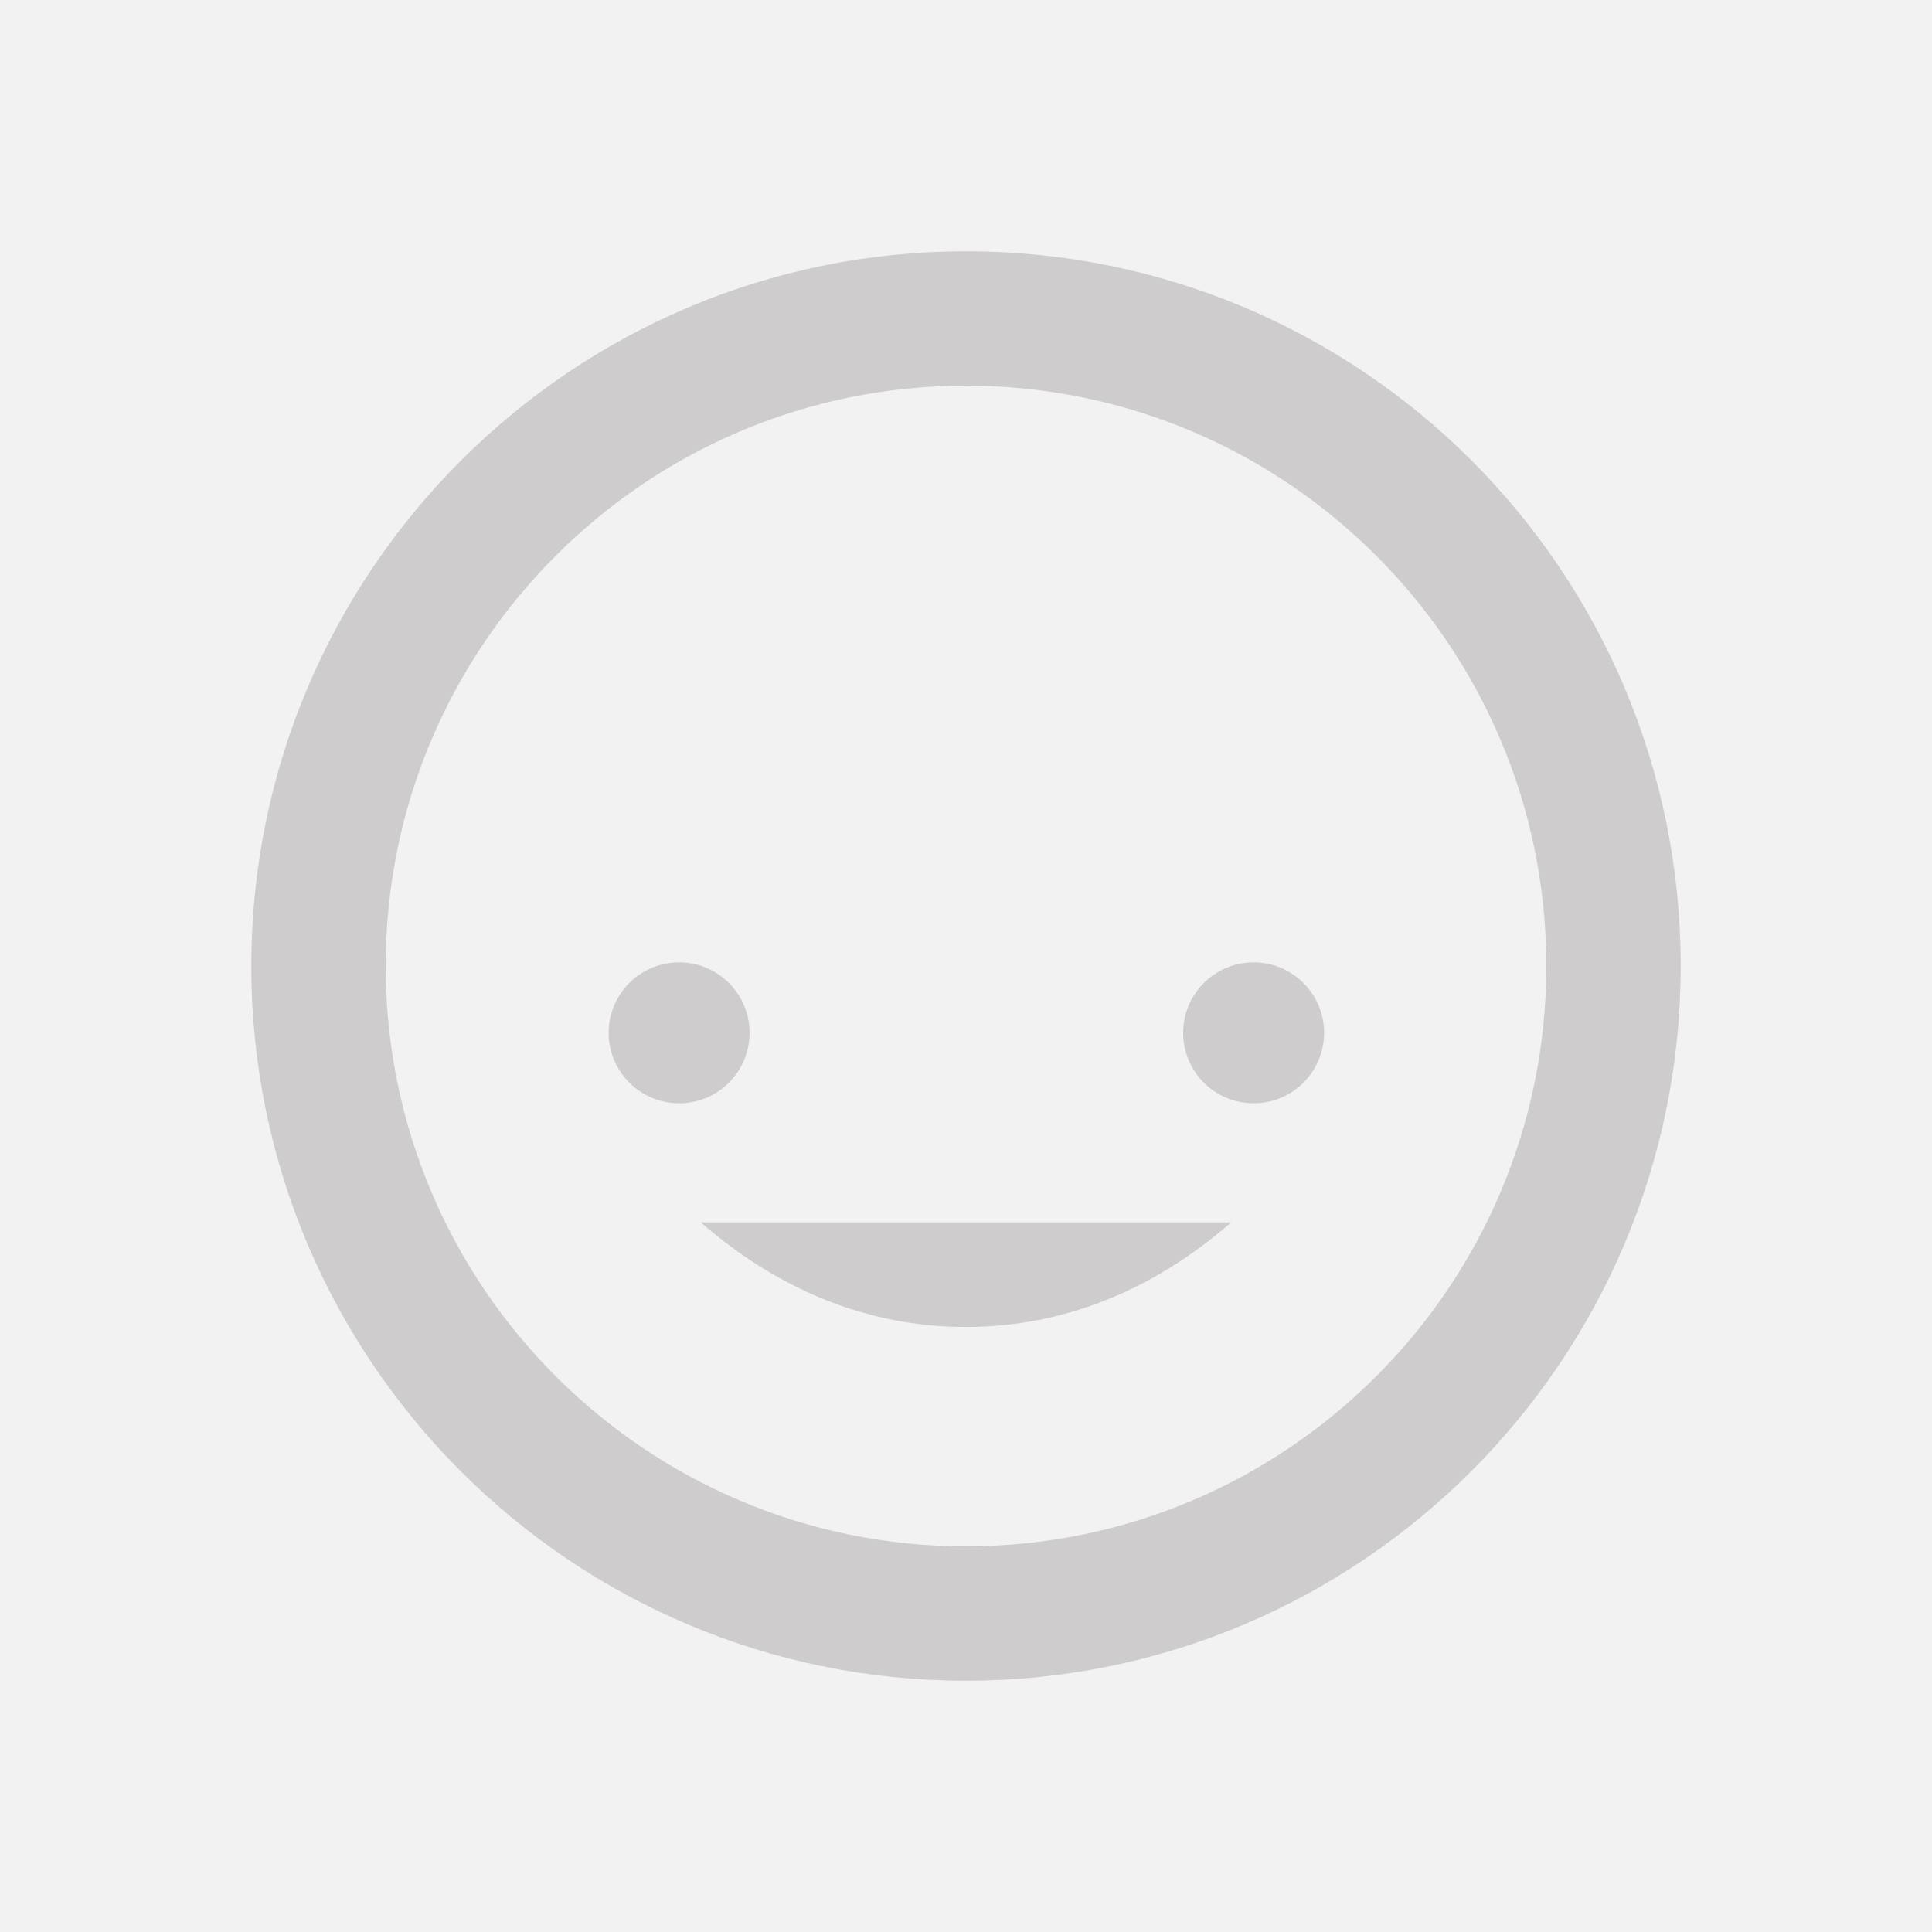
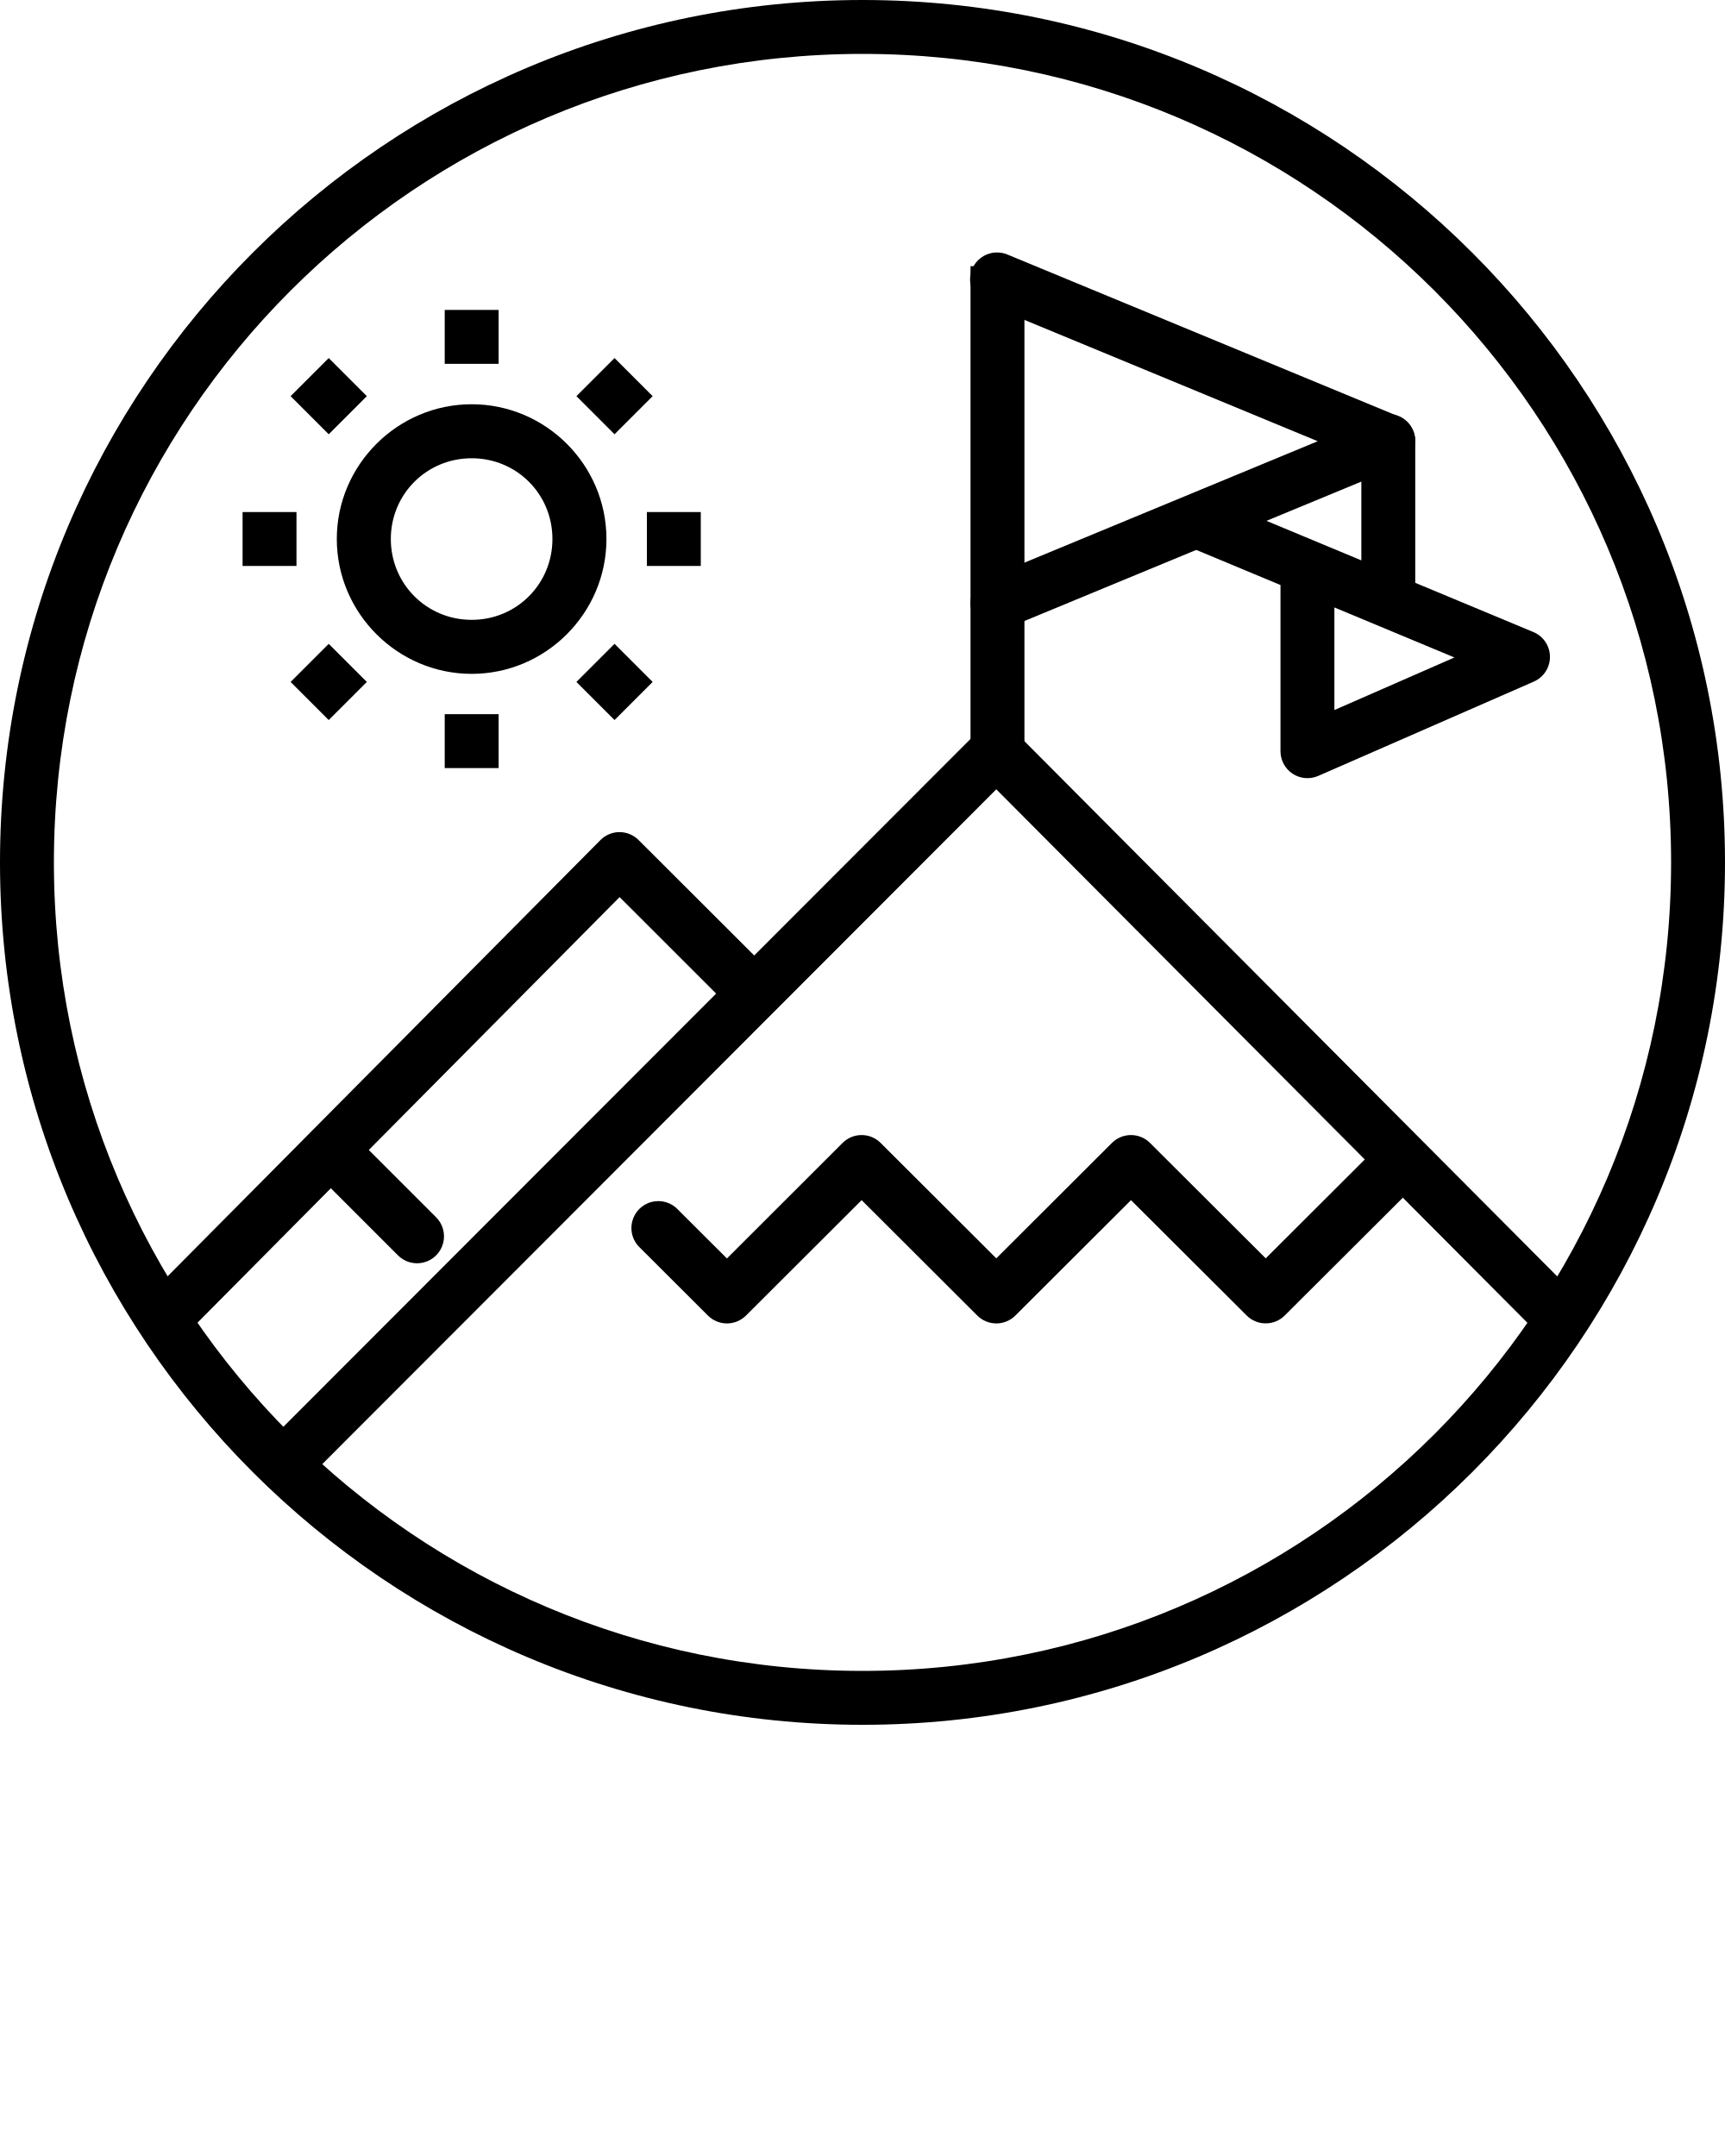
- <svg xmlns="http://www.w3.org/2000/svg" id="Layer_1" viewBox="0 0 266 266">
-   <style>.bg{fill:#F2F2F2;} .face{fill:#CECCCC;}</style>
-   <path class="bg" d="M0 0h266v266H0z" />
-   <circle class="face eye" cx="93.5" cy="142.2" r="9.7" />
-   <circle class="face eye" cx="172.6" cy="142.2" r="9.7" />
-   <path class="face mouth" d="M96.5 168.3c10.4 9.1 22.8 14.4 36.5 14.4s26.1-5.3 36.5-14.4h-73z" />
-   <path class="face" d="M133 53.1c44.1 0 79.9 35.8 79.9 79.9s-35.8 79.9-79.9 79.9-79.9-35.8-79.9-79.9S88.9 53.1 133 53.1m0-18.5c-54.3 0-98.4 44.1-98.4 98.4s44.1 98.4 98.4 98.4 98.4-44.1 98.4-98.4-43.9-98.4-98.4-98.4z" />
+ <svg xmlns="http://www.w3.org/2000/svg" viewBox="0 0 32 40" version="1.1" x="0px" y="0px">
+   <g transform="translate(0,-1020.362)">
+     <path style="color:#000000;font-style:normal;font-variant:normal;font-weight:normal;font-stretch:normal;font-size:medium;line-height:normal;font-family:sans-serif;text-indent:0;text-align:start;text-decoration:none;text-decoration-line:none;text-decoration-style:solid;text-decoration-color:#000000;letter-spacing:normal;word-spacing:normal;text-transform:none;direction:ltr;writing-mode:lr-tb;baseline-shift:baseline;text-anchor:start;white-space:normal;clip-rule:nonzero;display:inline;overflow:visible;visibility:visible;opacity:1;isolation:auto;mix-blend-mode:normal;color-interpolation:sRGB;color-interpolation-filters:linearRGB;solid-color:#000000;solid-opacity:1;fill:#000000;fill-opacity:1;fill-rule:evenodd;stroke:none;stroke-width:1px;stroke-linecap:butt;stroke-linejoin:round;stroke-miterlimit:4;stroke-dasharray:none;stroke-dashoffset:0;stroke-opacity:1;color-rendering:auto;image-rendering:auto;shape-rendering:auto;text-rendering:auto;enable-background:accumulate" d="m 18.477,1033.8 a 0.5,0.5 0 0 0 -0.348,0.146 l -12.979,12.994 0.707,0.707 12.625,-12.641 10.162,10.209 0.709,-0.705 -10.516,-10.564 a 0.5,0.5 0 0 0 -0.361,-0.146 z" />
+     <path style="color:#000000;font-style:normal;font-variant:normal;font-weight:normal;font-stretch:normal;font-size:medium;line-height:normal;font-family:sans-serif;text-indent:0;text-align:start;text-decoration:none;text-decoration-line:none;text-decoration-style:solid;text-decoration-color:#000000;letter-spacing:normal;word-spacing:normal;text-transform:none;direction:ltr;writing-mode:lr-tb;baseline-shift:baseline;text-anchor:start;white-space:normal;clip-rule:nonzero;display:inline;overflow:visible;visibility:visible;opacity:1;isolation:auto;mix-blend-mode:normal;color-interpolation:sRGB;color-interpolation-filters:linearRGB;solid-color:#000000;solid-opacity:1;fill:#000000;fill-opacity:1;fill-rule:evenodd;stroke:none;stroke-width:1px;stroke-linecap:round;stroke-linejoin:round;stroke-miterlimit:4;stroke-dasharray:none;stroke-dashoffset:0;stroke-opacity:1;color-rendering:auto;image-rendering:auto;shape-rendering:auto;text-rendering:auto;enable-background:accumulate" d="m 25.969,1041.415 a 0.5,0.5 0 0 0 -0.344,0.152 l -2.145,2.141 -2.146,-2.141 a 0.5,0.5 0 0 0 -0.707,0 l -2.145,2.141 -2.145,-2.141 a 0.5,0.5 0 0 0 -0.707,0 l -2.145,2.143 -0.9,-0.898 a 0.5,0.5 0 1 0 -0.705,0.707 l 1.252,1.25 a 0.5,0.5 0 0 0 0.707,0 l 2.145,-2.141 2.145,2.141 a 0.5,0.5 0 0 0 0.707,0 l 2.145,-2.141 2.146,2.141 a 0.5,0.5 0 0 0 0.705,0 l 2.5,-2.494 a 0.5,0.5 0 0 0 -0.363,-0.859 z" />
+     <path style="color:#000000;font-style:normal;font-variant:normal;font-weight:normal;font-stretch:normal;font-size:medium;line-height:normal;font-family:sans-serif;text-indent:0;text-align:start;text-decoration:none;text-decoration-line:none;text-decoration-style:solid;text-decoration-color:#000000;letter-spacing:normal;word-spacing:normal;text-transform:none;direction:ltr;writing-mode:lr-tb;baseline-shift:baseline;text-anchor:start;white-space:normal;clip-rule:nonzero;display:inline;overflow:visible;visibility:visible;opacity:1;isolation:auto;mix-blend-mode:normal;color-interpolation:sRGB;color-interpolation-filters:linearRGB;solid-color:#000000;solid-opacity:1;fill:#000000;fill-opacity:1;fill-rule:evenodd;stroke:none;stroke-width:1px;stroke-linecap:butt;stroke-linejoin:round;stroke-miterlimit:4;stroke-dasharray:none;stroke-dashoffset:0;stroke-opacity:1;color-rendering:auto;image-rendering:auto;shape-rendering:auto;text-rendering:auto;enable-background:accumulate" d="m 11.486,1035.8 a 0.5,0.5 0 0 0 -0.348,0.148 l -8.494,8.562 0.709,0.705 8.141,-8.209 2.146,2.145 0.707,-0.707 -2.502,-2.498 a 0.5,0.5 0 0 0 -0.359,-0.146 z" />
+     <path style="color:#000000;font-style:normal;font-variant:normal;font-weight:normal;font-stretch:normal;font-size:medium;line-height:normal;font-family:sans-serif;text-indent:0;text-align:start;text-decoration:none;text-decoration-line:none;text-decoration-style:solid;text-decoration-color:#000000;letter-spacing:normal;word-spacing:normal;text-transform:none;direction:ltr;writing-mode:lr-tb;baseline-shift:baseline;text-anchor:start;white-space:normal;clip-rule:nonzero;display:inline;overflow:visible;visibility:visible;opacity:1;isolation:auto;mix-blend-mode:normal;color-interpolation:sRGB;color-interpolation-filters:linearRGB;solid-color:#000000;solid-opacity:1;fill:#000000;fill-opacity:1;fill-rule:evenodd;stroke:none;stroke-width:1px;stroke-linecap:butt;stroke-linejoin:miter;stroke-miterlimit:4;stroke-dasharray:none;stroke-dashoffset:0;stroke-opacity:1;color-rendering:auto;image-rendering:auto;shape-rendering:auto;text-rendering:auto;enable-background:accumulate" d="m 18.004,1025.3 0,8.994 1,0 0,-8.994 z" />
+     <path style="color:#000000;font-style:normal;font-variant:normal;font-weight:normal;font-stretch:normal;font-size:medium;line-height:normal;font-family:sans-serif;text-indent:0;text-align:start;text-decoration:none;text-decoration-line:none;text-decoration-style:solid;text-decoration-color:#000000;letter-spacing:normal;word-spacing:normal;text-transform:none;direction:ltr;writing-mode:lr-tb;baseline-shift:baseline;text-anchor:start;white-space:normal;clip-rule:nonzero;display:inline;overflow:visible;visibility:visible;opacity:1;isolation:auto;mix-blend-mode:normal;color-interpolation:sRGB;color-interpolation-filters:linearRGB;solid-color:#000000;solid-opacity:1;fill:#000000;fill-opacity:1;fill-rule:evenodd;stroke:none;stroke-width:1px;stroke-linecap:round;stroke-linejoin:round;stroke-miterlimit:4;stroke-dasharray:none;stroke-dashoffset:0;stroke-opacity:1;color-rendering:auto;image-rendering:auto;shape-rendering:auto;text-rendering:auto;enable-background:accumulate" d="m 6.225,1041.29 a 0.5,0.5 0 0 0 -0.348,0.857 l 1.5,1.5 a 0.5,0.5 0 1 0 0.707,-0.707 l -1.5,-1.5 a 0.5,0.5 0 0 0 -0.359,-0.15 z" />
+     <path style="color:#000000;font-style:normal;font-variant:normal;font-weight:normal;font-stretch:normal;font-size:medium;line-height:normal;font-family:sans-serif;text-indent:0;text-align:start;text-decoration:none;text-decoration-line:none;text-decoration-style:solid;text-decoration-color:#000000;letter-spacing:normal;word-spacing:normal;text-transform:none;direction:ltr;writing-mode:lr-tb;baseline-shift:baseline;text-anchor:start;white-space:normal;clip-rule:nonzero;display:inline;overflow:visible;visibility:visible;opacity:1;isolation:auto;mix-blend-mode:normal;color-interpolation:sRGB;color-interpolation-filters:linearRGB;solid-color:#000000;solid-opacity:1;fill:#000000;fill-opacity:1;fill-rule:evenodd;stroke:none;stroke-width:1px;stroke-linecap:round;stroke-linejoin:round;stroke-miterlimit:4;stroke-dasharray:none;stroke-dashoffset:0;stroke-opacity:1;color-rendering:auto;image-rendering:auto;shape-rendering:auto;text-rendering:auto;enable-background:accumulate" d="m 18.5,1025.046 a 0.5,0.5 0 0 0 -0.188,0.965 l 6.133,2.537 -6.133,2.539 a 0.5,0.5 0 1 0 0.383,0.924 l 7.25,-3 a 0.5,0.5 0 0 0 0,-0.924 l -7.25,-3 A 0.5,0.5 0 0 0 18.5,1025.046 Z" />
+     <path style="color:#000000;font-style:normal;font-variant:normal;font-weight:normal;font-stretch:normal;font-size:medium;line-height:normal;font-family:sans-serif;text-indent:0;text-align:start;text-decoration:none;text-decoration-line:none;text-decoration-style:solid;text-decoration-color:#000000;letter-spacing:normal;word-spacing:normal;text-transform:none;direction:ltr;writing-mode:lr-tb;baseline-shift:baseline;text-anchor:start;white-space:normal;clip-rule:nonzero;display:inline;overflow:visible;visibility:visible;opacity:1;isolation:auto;mix-blend-mode:normal;color-interpolation:sRGB;color-interpolation-filters:linearRGB;solid-color:#000000;solid-opacity:1;fill:#000000;fill-opacity:1;fill-rule:evenodd;stroke:none;stroke-width:1px;stroke-linecap:round;stroke-linejoin:round;stroke-miterlimit:4;stroke-dasharray:none;stroke-dashoffset:0;stroke-opacity:1;color-rendering:auto;image-rendering:auto;shape-rendering:auto;text-rendering:auto;enable-background:accumulate" d="m 25.746,1028.042 a 0.5,0.5 0 0 0 -0.492,0.508 l 0,2.75 a 0.5,0.5 0 1 0 1,0 l 0,-2.75 a 0.5,0.5 0 0 0 -0.508,-0.508 z" />
+     <path style="color:#000000;font-style:normal;font-variant:normal;font-weight:normal;font-stretch:normal;font-size:medium;line-height:normal;font-family:sans-serif;text-indent:0;text-align:start;text-decoration:none;text-decoration-line:none;text-decoration-style:solid;text-decoration-color:#000000;letter-spacing:normal;word-spacing:normal;text-transform:none;direction:ltr;writing-mode:lr-tb;baseline-shift:baseline;text-anchor:start;white-space:normal;clip-rule:nonzero;display:inline;overflow:visible;visibility:visible;opacity:1;isolation:auto;mix-blend-mode:normal;color-interpolation:sRGB;color-interpolation-filters:linearRGB;solid-color:#000000;solid-opacity:1;fill:#000000;fill-opacity:1;fill-rule:evenodd;stroke:none;stroke-width:1px;stroke-linecap:round;stroke-linejoin:round;stroke-miterlimit:4;stroke-dasharray:none;stroke-dashoffset:0;stroke-opacity:1;color-rendering:auto;image-rendering:auto;shape-rendering:auto;text-rendering:auto;enable-background:accumulate" d="m 22.252,1029.546 a 0.5,0.5 0 0 0 -0.189,0.965 l 1.691,0.705 0,3.084 a 0.5,0.5 0 0 0 0.701,0.457 l 4,-1.75 a 0.5,0.5 0 0 0 -0.008,-0.918 l -6,-2.5 a 0.5,0.5 0 0 0 -0.195,-0.043 z m 2.502,2.086 2.227,0.928 -2.227,0.975 z" />
+     <path style="color:#000000;font-style:normal;font-variant:normal;font-weight:normal;font-stretch:normal;font-size:medium;line-height:normal;font-family:sans-serif;text-indent:0;text-align:start;text-decoration:none;text-decoration-line:none;text-decoration-style:solid;text-decoration-color:#000000;letter-spacing:normal;word-spacing:normal;text-transform:none;direction:ltr;writing-mode:lr-tb;baseline-shift:baseline;text-anchor:start;white-space:normal;clip-rule:nonzero;display:inline;overflow:visible;visibility:visible;opacity:1;isolation:auto;mix-blend-mode:normal;color-interpolation:sRGB;color-interpolation-filters:linearRGB;solid-color:#000000;solid-opacity:1;fill:#000000;fill-opacity:1;fill-rule:nonzero;stroke:none;stroke-width:1;stroke-linecap:butt;stroke-linejoin:round;stroke-miterlimit:4;stroke-dasharray:none;stroke-dashoffset:0;stroke-opacity:1;color-rendering:auto;image-rendering:auto;shape-rendering:auto;text-rendering:auto;enable-background:accumulate" d="m 16,1020.362 c -8.831,0 -16,7.169 -16,16 0,8.831 7.169,16 16,16 8.831,0 16,-7.169 16,-16 0,-8.831 -7.169,-16 -16,-16 z m 0,1 c 8.29,0 15,6.71 15,15 0,8.29 -6.71,15 -15,15 -8.29,0 -15,-6.71 -15,-15 0,-8.29 6.71,-15 15,-15 z" />
+     <path style="color:#000000;font-style:normal;font-variant:normal;font-weight:normal;font-stretch:normal;font-size:medium;line-height:normal;font-family:sans-serif;text-indent:0;text-align:start;text-decoration:none;text-decoration-line:none;text-decoration-style:solid;text-decoration-color:#000000;letter-spacing:normal;word-spacing:normal;text-transform:none;direction:ltr;writing-mode:lr-tb;baseline-shift:baseline;text-anchor:start;white-space:normal;clip-rule:nonzero;display:inline;overflow:visible;visibility:visible;opacity:1;isolation:auto;mix-blend-mode:normal;color-interpolation:sRGB;color-interpolation-filters:linearRGB;solid-color:#000000;solid-opacity:1;fill:#000000;fill-opacity:1;fill-rule:nonzero;stroke:none;stroke-width:1.002;stroke-linecap:round;stroke-linejoin:round;stroke-miterlimit:4;stroke-dasharray:none;stroke-dashoffset:0;stroke-opacity:1;color-rendering:auto;image-rendering:auto;shape-rendering:auto;text-rendering:auto;enable-background:accumulate" d="m 8.75,1027.862 c -1.375,0 -2.502,1.125 -2.502,2.5 0,1.375 1.127,2.502 2.502,2.502 1.375,0 2.5,-1.127 2.5,-2.502 0,-1.375 -1.125,-2.5 -2.5,-2.5 z m 0,1.002 c 0.834,0 1.498,0.664 1.498,1.498 0,0.834 -0.664,1.5 -1.498,1.5 -0.834,0 -1.5,-0.666 -1.5,-1.5 0,-0.834 0.666,-1.498 1.5,-1.498 z" />
+     <path style="color:#000000;font-style:normal;font-variant:normal;font-weight:normal;font-stretch:normal;font-size:medium;line-height:normal;font-family:sans-serif;text-indent:0;text-align:start;text-decoration:none;text-decoration-line:none;text-decoration-style:solid;text-decoration-color:#000000;letter-spacing:normal;word-spacing:normal;text-transform:none;direction:ltr;writing-mode:lr-tb;baseline-shift:baseline;text-anchor:start;white-space:normal;clip-rule:nonzero;display:inline;overflow:visible;visibility:visible;opacity:1;isolation:auto;mix-blend-mode:normal;color-interpolation:sRGB;color-interpolation-filters:linearRGB;solid-color:#000000;solid-opacity:1;fill:#000000;fill-opacity:1;fill-rule:evenodd;stroke:none;stroke-width:1px;stroke-linecap:butt;stroke-linejoin:miter;stroke-miterlimit:4;stroke-dasharray:none;stroke-dashoffset:0;stroke-opacity:1;color-rendering:auto;image-rendering:auto;shape-rendering:auto;text-rendering:auto;enable-background:accumulate" d="m 8.25,1026.112 0,1 1,0 0,-1 z" />
+     <path style="color:#000000;font-style:normal;font-variant:normal;font-weight:normal;font-stretch:normal;font-size:medium;line-height:normal;font-family:sans-serif;text-indent:0;text-align:start;text-decoration:none;text-decoration-line:none;text-decoration-style:solid;text-decoration-color:#000000;letter-spacing:normal;word-spacing:normal;text-transform:none;direction:ltr;writing-mode:lr-tb;baseline-shift:baseline;text-anchor:start;white-space:normal;clip-rule:nonzero;display:inline;overflow:visible;visibility:visible;opacity:1;isolation:auto;mix-blend-mode:normal;color-interpolation:sRGB;color-interpolation-filters:linearRGB;solid-color:#000000;solid-opacity:1;fill:#000000;fill-opacity:1;fill-rule:evenodd;stroke:none;stroke-width:1px;stroke-linecap:butt;stroke-linejoin:miter;stroke-miterlimit:4;stroke-dasharray:none;stroke-dashoffset:0;stroke-opacity:1;color-rendering:auto;image-rendering:auto;shape-rendering:auto;text-rendering:auto;enable-background:accumulate" d="m 8.25,1033.612 0,1 1,0 0,-1 z" />
+     <path style="color:#000000;font-style:normal;font-variant:normal;font-weight:normal;font-stretch:normal;font-size:medium;line-height:normal;font-family:sans-serif;text-indent:0;text-align:start;text-decoration:none;text-decoration-line:none;text-decoration-style:solid;text-decoration-color:#000000;letter-spacing:normal;word-spacing:normal;text-transform:none;direction:ltr;writing-mode:lr-tb;baseline-shift:baseline;text-anchor:start;white-space:normal;clip-rule:nonzero;display:inline;overflow:visible;visibility:visible;opacity:1;isolation:auto;mix-blend-mode:normal;color-interpolation:sRGB;color-interpolation-filters:linearRGB;solid-color:#000000;solid-opacity:1;fill:#000000;fill-opacity:1;fill-rule:evenodd;stroke:none;stroke-width:1px;stroke-linecap:butt;stroke-linejoin:miter;stroke-miterlimit:4;stroke-dasharray:none;stroke-dashoffset:0;stroke-opacity:1;color-rendering:auto;image-rendering:auto;shape-rendering:auto;text-rendering:auto;enable-background:accumulate" d="m 12,1029.862 0,1 1,0 0,-1 z" />
+     <path style="color:#000000;font-style:normal;font-variant:normal;font-weight:normal;font-stretch:normal;font-size:medium;line-height:normal;font-family:sans-serif;text-indent:0;text-align:start;text-decoration:none;text-decoration-line:none;text-decoration-style:solid;text-decoration-color:#000000;letter-spacing:normal;word-spacing:normal;text-transform:none;direction:ltr;writing-mode:lr-tb;baseline-shift:baseline;text-anchor:start;white-space:normal;clip-rule:nonzero;display:inline;overflow:visible;visibility:visible;opacity:1;isolation:auto;mix-blend-mode:normal;color-interpolation:sRGB;color-interpolation-filters:linearRGB;solid-color:#000000;solid-opacity:1;fill:#000000;fill-opacity:1;fill-rule:evenodd;stroke:none;stroke-width:1px;stroke-linecap:butt;stroke-linejoin:miter;stroke-miterlimit:4;stroke-dasharray:none;stroke-dashoffset:0;stroke-opacity:1;color-rendering:auto;image-rendering:auto;shape-rendering:auto;text-rendering:auto;enable-background:accumulate" d="m 4.5,1029.862 0,1 1,0 0,-1 z" />
+     <path style="color:#000000;font-style:normal;font-variant:normal;font-weight:normal;font-stretch:normal;font-size:medium;line-height:normal;font-family:sans-serif;text-indent:0;text-align:start;text-decoration:none;text-decoration-line:none;text-decoration-style:solid;text-decoration-color:#000000;letter-spacing:normal;word-spacing:normal;text-transform:none;direction:ltr;writing-mode:lr-tb;baseline-shift:baseline;text-anchor:start;white-space:normal;clip-rule:nonzero;display:inline;overflow:visible;visibility:visible;opacity:1;isolation:auto;mix-blend-mode:normal;color-interpolation:sRGB;color-interpolation-filters:linearRGB;solid-color:#000000;solid-opacity:1;fill:#000000;fill-opacity:1;fill-rule:evenodd;stroke:none;stroke-width:1px;stroke-linecap:butt;stroke-linejoin:miter;stroke-miterlimit:4;stroke-dasharray:none;stroke-dashoffset:0;stroke-opacity:1;color-rendering:auto;image-rendering:auto;shape-rendering:auto;text-rendering:auto;enable-background:accumulate" d="m 6.098,1027.005 -0.707,0.707 0.707,0.707 0.707,-0.707 z" />
+     <path style="color:#000000;font-style:normal;font-variant:normal;font-weight:normal;font-stretch:normal;font-size:medium;line-height:normal;font-family:sans-serif;text-indent:0;text-align:start;text-decoration:none;text-decoration-line:none;text-decoration-style:solid;text-decoration-color:#000000;letter-spacing:normal;word-spacing:normal;text-transform:none;direction:ltr;writing-mode:lr-tb;baseline-shift:baseline;text-anchor:start;white-space:normal;clip-rule:nonzero;display:inline;overflow:visible;visibility:visible;opacity:1;isolation:auto;mix-blend-mode:normal;color-interpolation:sRGB;color-interpolation-filters:linearRGB;solid-color:#000000;solid-opacity:1;fill:#000000;fill-opacity:1;fill-rule:evenodd;stroke:none;stroke-width:1px;stroke-linecap:butt;stroke-linejoin:miter;stroke-miterlimit:4;stroke-dasharray:none;stroke-dashoffset:0;stroke-opacity:1;color-rendering:auto;image-rendering:auto;shape-rendering:auto;text-rendering:auto;enable-background:accumulate" d="m 11.4,1032.307 -0.707,0.707 0.707,0.707 0.707,-0.707 z" />
+     <path style="color:#000000;font-style:normal;font-variant:normal;font-weight:normal;font-stretch:normal;font-size:medium;line-height:normal;font-family:sans-serif;text-indent:0;text-align:start;text-decoration:none;text-decoration-line:none;text-decoration-style:solid;text-decoration-color:#000000;letter-spacing:normal;word-spacing:normal;text-transform:none;direction:ltr;writing-mode:lr-tb;baseline-shift:baseline;text-anchor:start;white-space:normal;clip-rule:nonzero;display:inline;overflow:visible;visibility:visible;opacity:1;isolation:auto;mix-blend-mode:normal;color-interpolation:sRGB;color-interpolation-filters:linearRGB;solid-color:#000000;solid-opacity:1;fill:#000000;fill-opacity:1;fill-rule:evenodd;stroke:none;stroke-width:1px;stroke-linecap:butt;stroke-linejoin:miter;stroke-miterlimit:4;stroke-dasharray:none;stroke-dashoffset:0;stroke-opacity:1;color-rendering:auto;image-rendering:auto;shape-rendering:auto;text-rendering:auto;enable-background:accumulate" d="m 11.4,1027.005 -0.707,0.707 0.707,0.707 0.707,-0.707 z" />
+     <path style="color:#000000;font-style:normal;font-variant:normal;font-weight:normal;font-stretch:normal;font-size:medium;line-height:normal;font-family:sans-serif;text-indent:0;text-align:start;text-decoration:none;text-decoration-line:none;text-decoration-style:solid;text-decoration-color:#000000;letter-spacing:normal;word-spacing:normal;text-transform:none;direction:ltr;writing-mode:lr-tb;baseline-shift:baseline;text-anchor:start;white-space:normal;clip-rule:nonzero;display:inline;overflow:visible;visibility:visible;opacity:1;isolation:auto;mix-blend-mode:normal;color-interpolation:sRGB;color-interpolation-filters:linearRGB;solid-color:#000000;solid-opacity:1;fill:#000000;fill-opacity:1;fill-rule:evenodd;stroke:none;stroke-width:1px;stroke-linecap:butt;stroke-linejoin:miter;stroke-miterlimit:4;stroke-dasharray:none;stroke-dashoffset:0;stroke-opacity:1;color-rendering:auto;image-rendering:auto;shape-rendering:auto;text-rendering:auto;enable-background:accumulate" d="m 6.098,1032.307 -0.707,0.707 0.707,0.707 0.707,-0.707 z" />
+   </g>
+   <text x="0" y="47" fill="#000000" font-size="5px" font-weight="bold" font-family="'Helvetica Neue', Helvetica, Arial-Unicode, Arial, Sans-serif">Created by anbileru adaleru</text>
+   <text x="0" y="52" fill="#000000" font-size="5px" font-weight="bold" font-family="'Helvetica Neue', Helvetica, Arial-Unicode, Arial, Sans-serif">from the Noun Project</text>
</svg>
